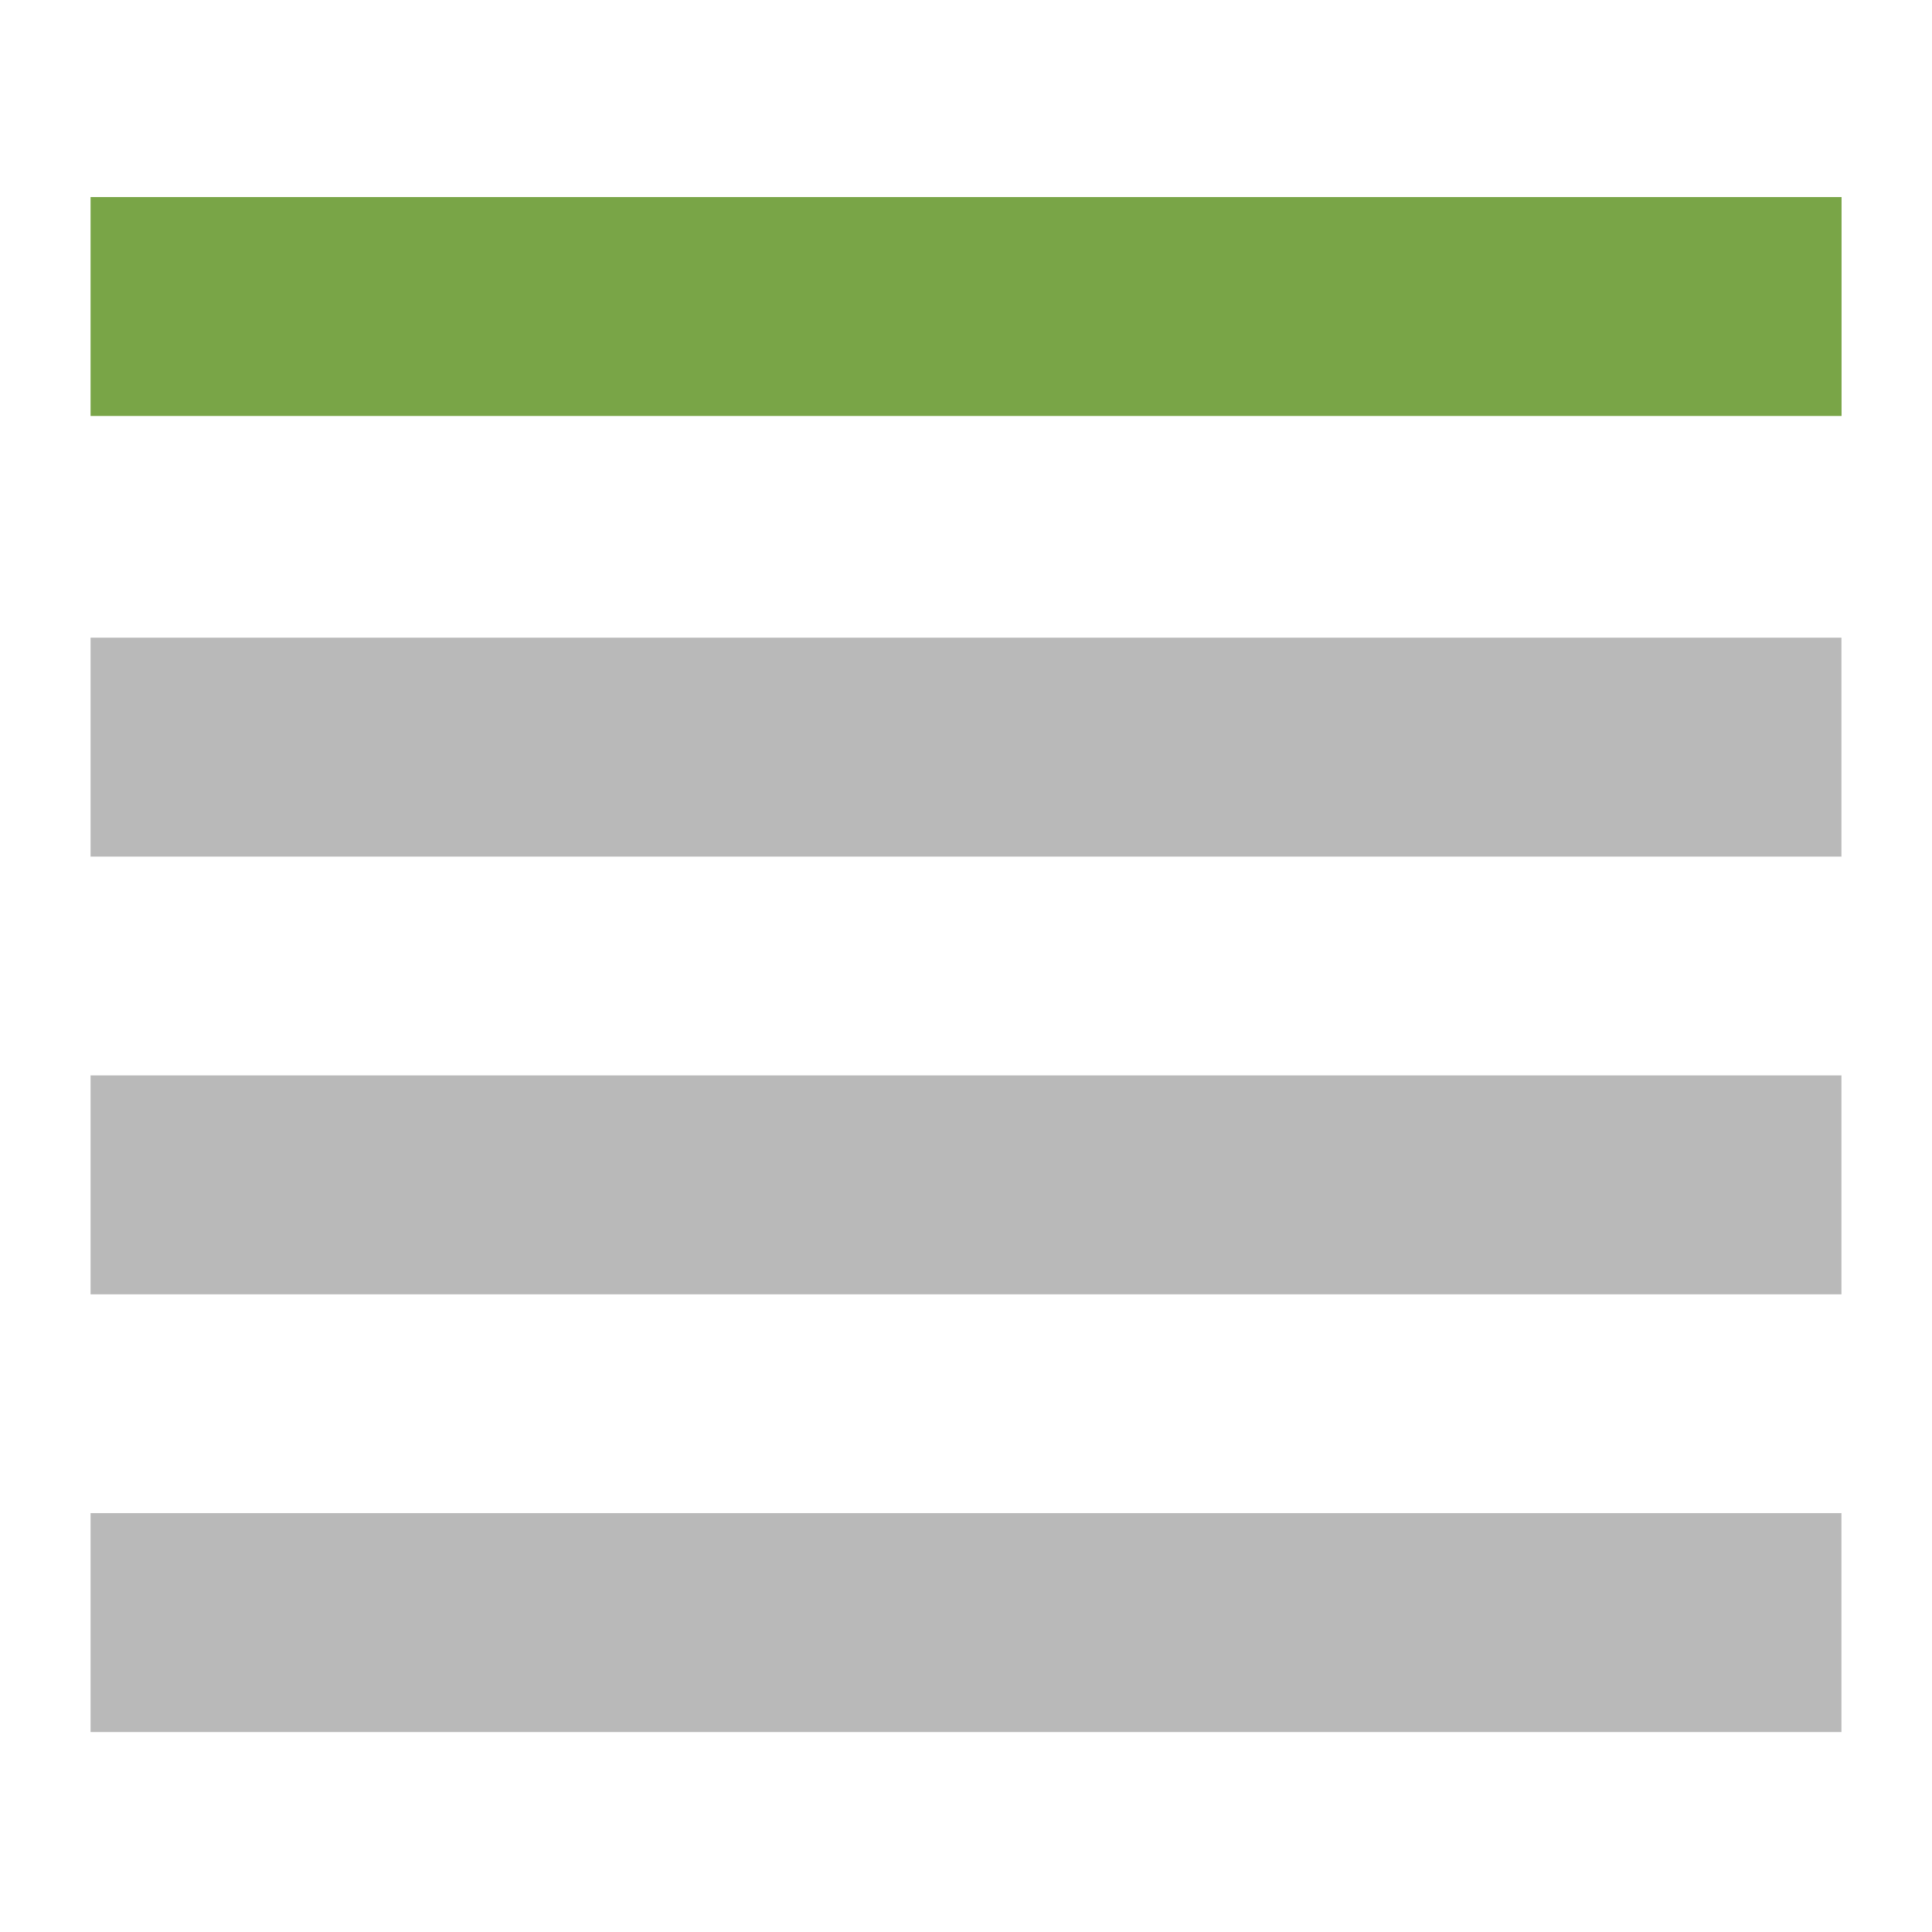
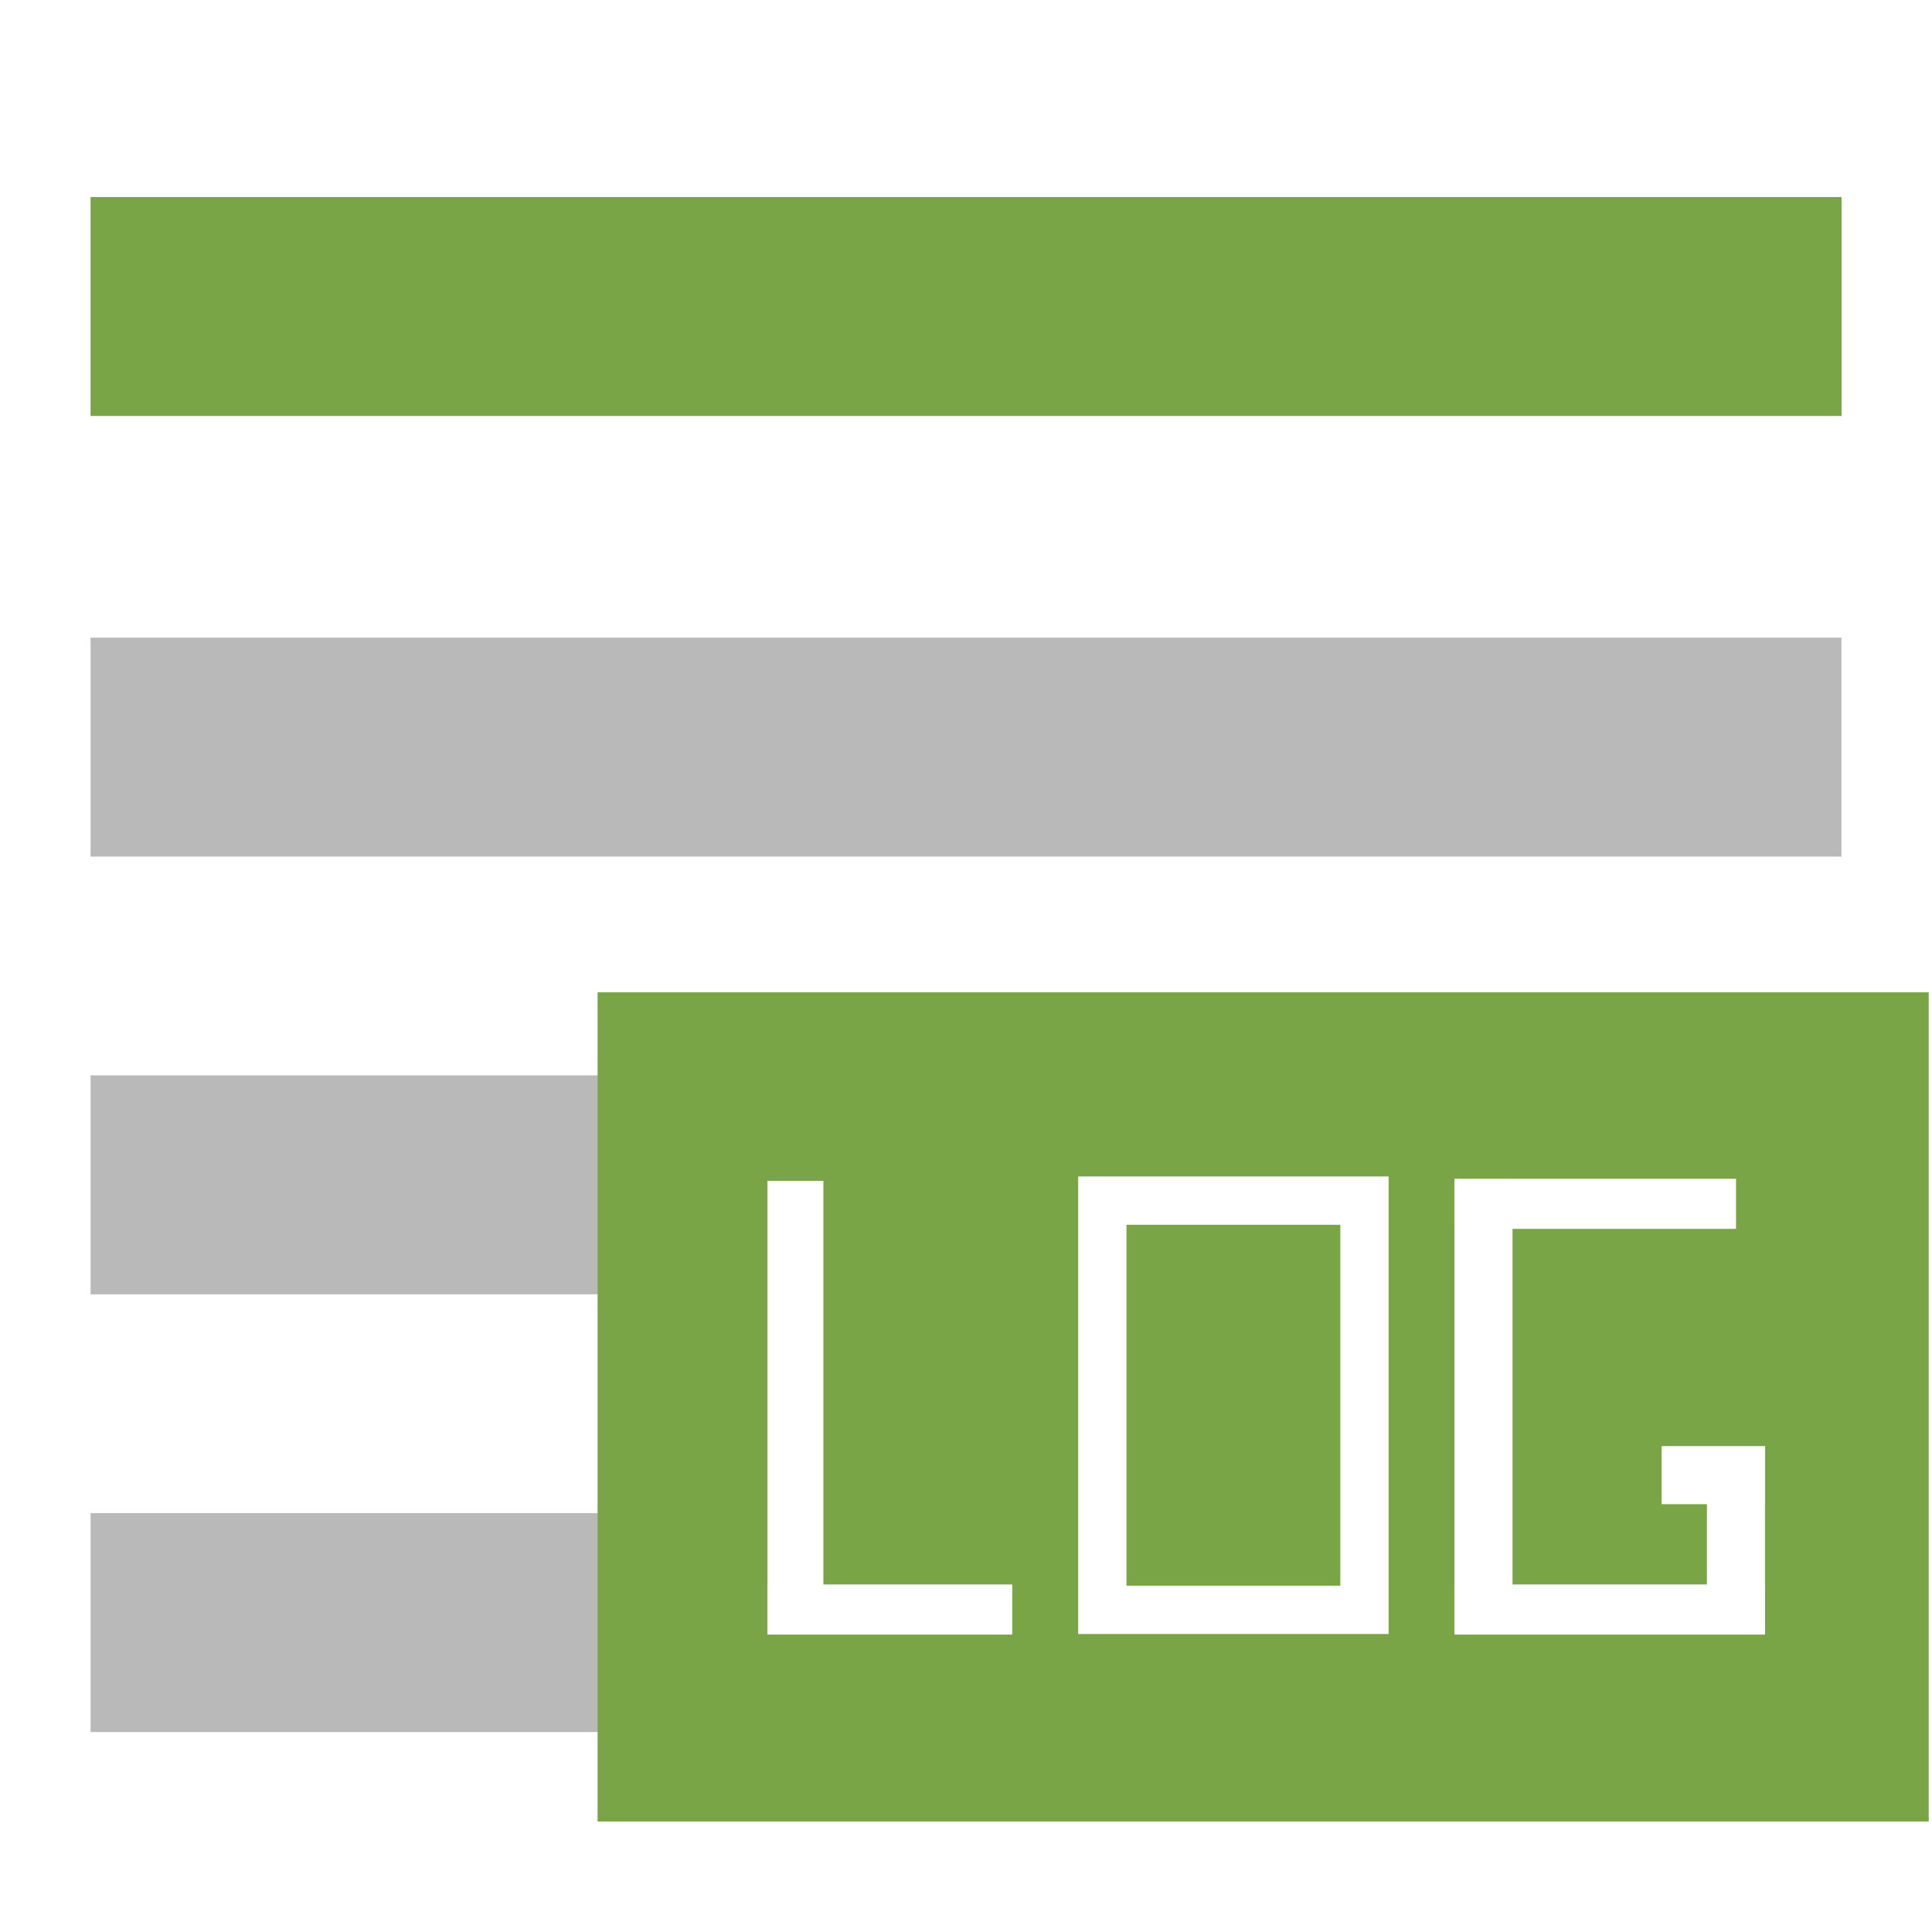
<svg xmlns="http://www.w3.org/2000/svg" id="Ebene_1" data-name="Ebene 1" viewBox="0 0 16 16">
  <path d="M0,0H16V16H0Z" fill="#fff" />
  <path d="M.75,5.281H15.25V7.094H.75Zm0,3.625H15.25v1.813H.75Zm0,3.625H15.25v1.813H.75Z" fill="#b9b9b9" />
  <rect x="0.75" y="1.632" width="14.501" height="1.813" fill="#79a547" />
+   <rect x="4.949" y="8.218" width="11.024" height="6.867" fill="#79a547" />
+   <rect x="6.356" y="9.779" width="0.463" height="3.745" fill="#fff" />
+   <rect x="6.356" y="13.122" width="2.027" height="0.415" fill="#fff" />
+   <rect x="9.129" y="9.943" width="2.171" height="3.389" fill="none" stroke="#fff" stroke-miterlimit="10" stroke-width="0.4" />
+   <rect x="12.045" y="9.766" width="0.481" height="3.745" fill="#fff" />
+   <rect x="12.045" y="13.122" width="2.572" height="0.415" fill="#fff" />
+   <rect x="12.045" y="9.762" width="2.332" height="0.415" fill="#fff" />
+   <rect x="14.136" y="11.994" width="0.481" height="1.503" fill="#fff" />
+   <rect x="13.761" y="11.976" width="0.857" height="0.481" fill="#fff" />
</svg>
